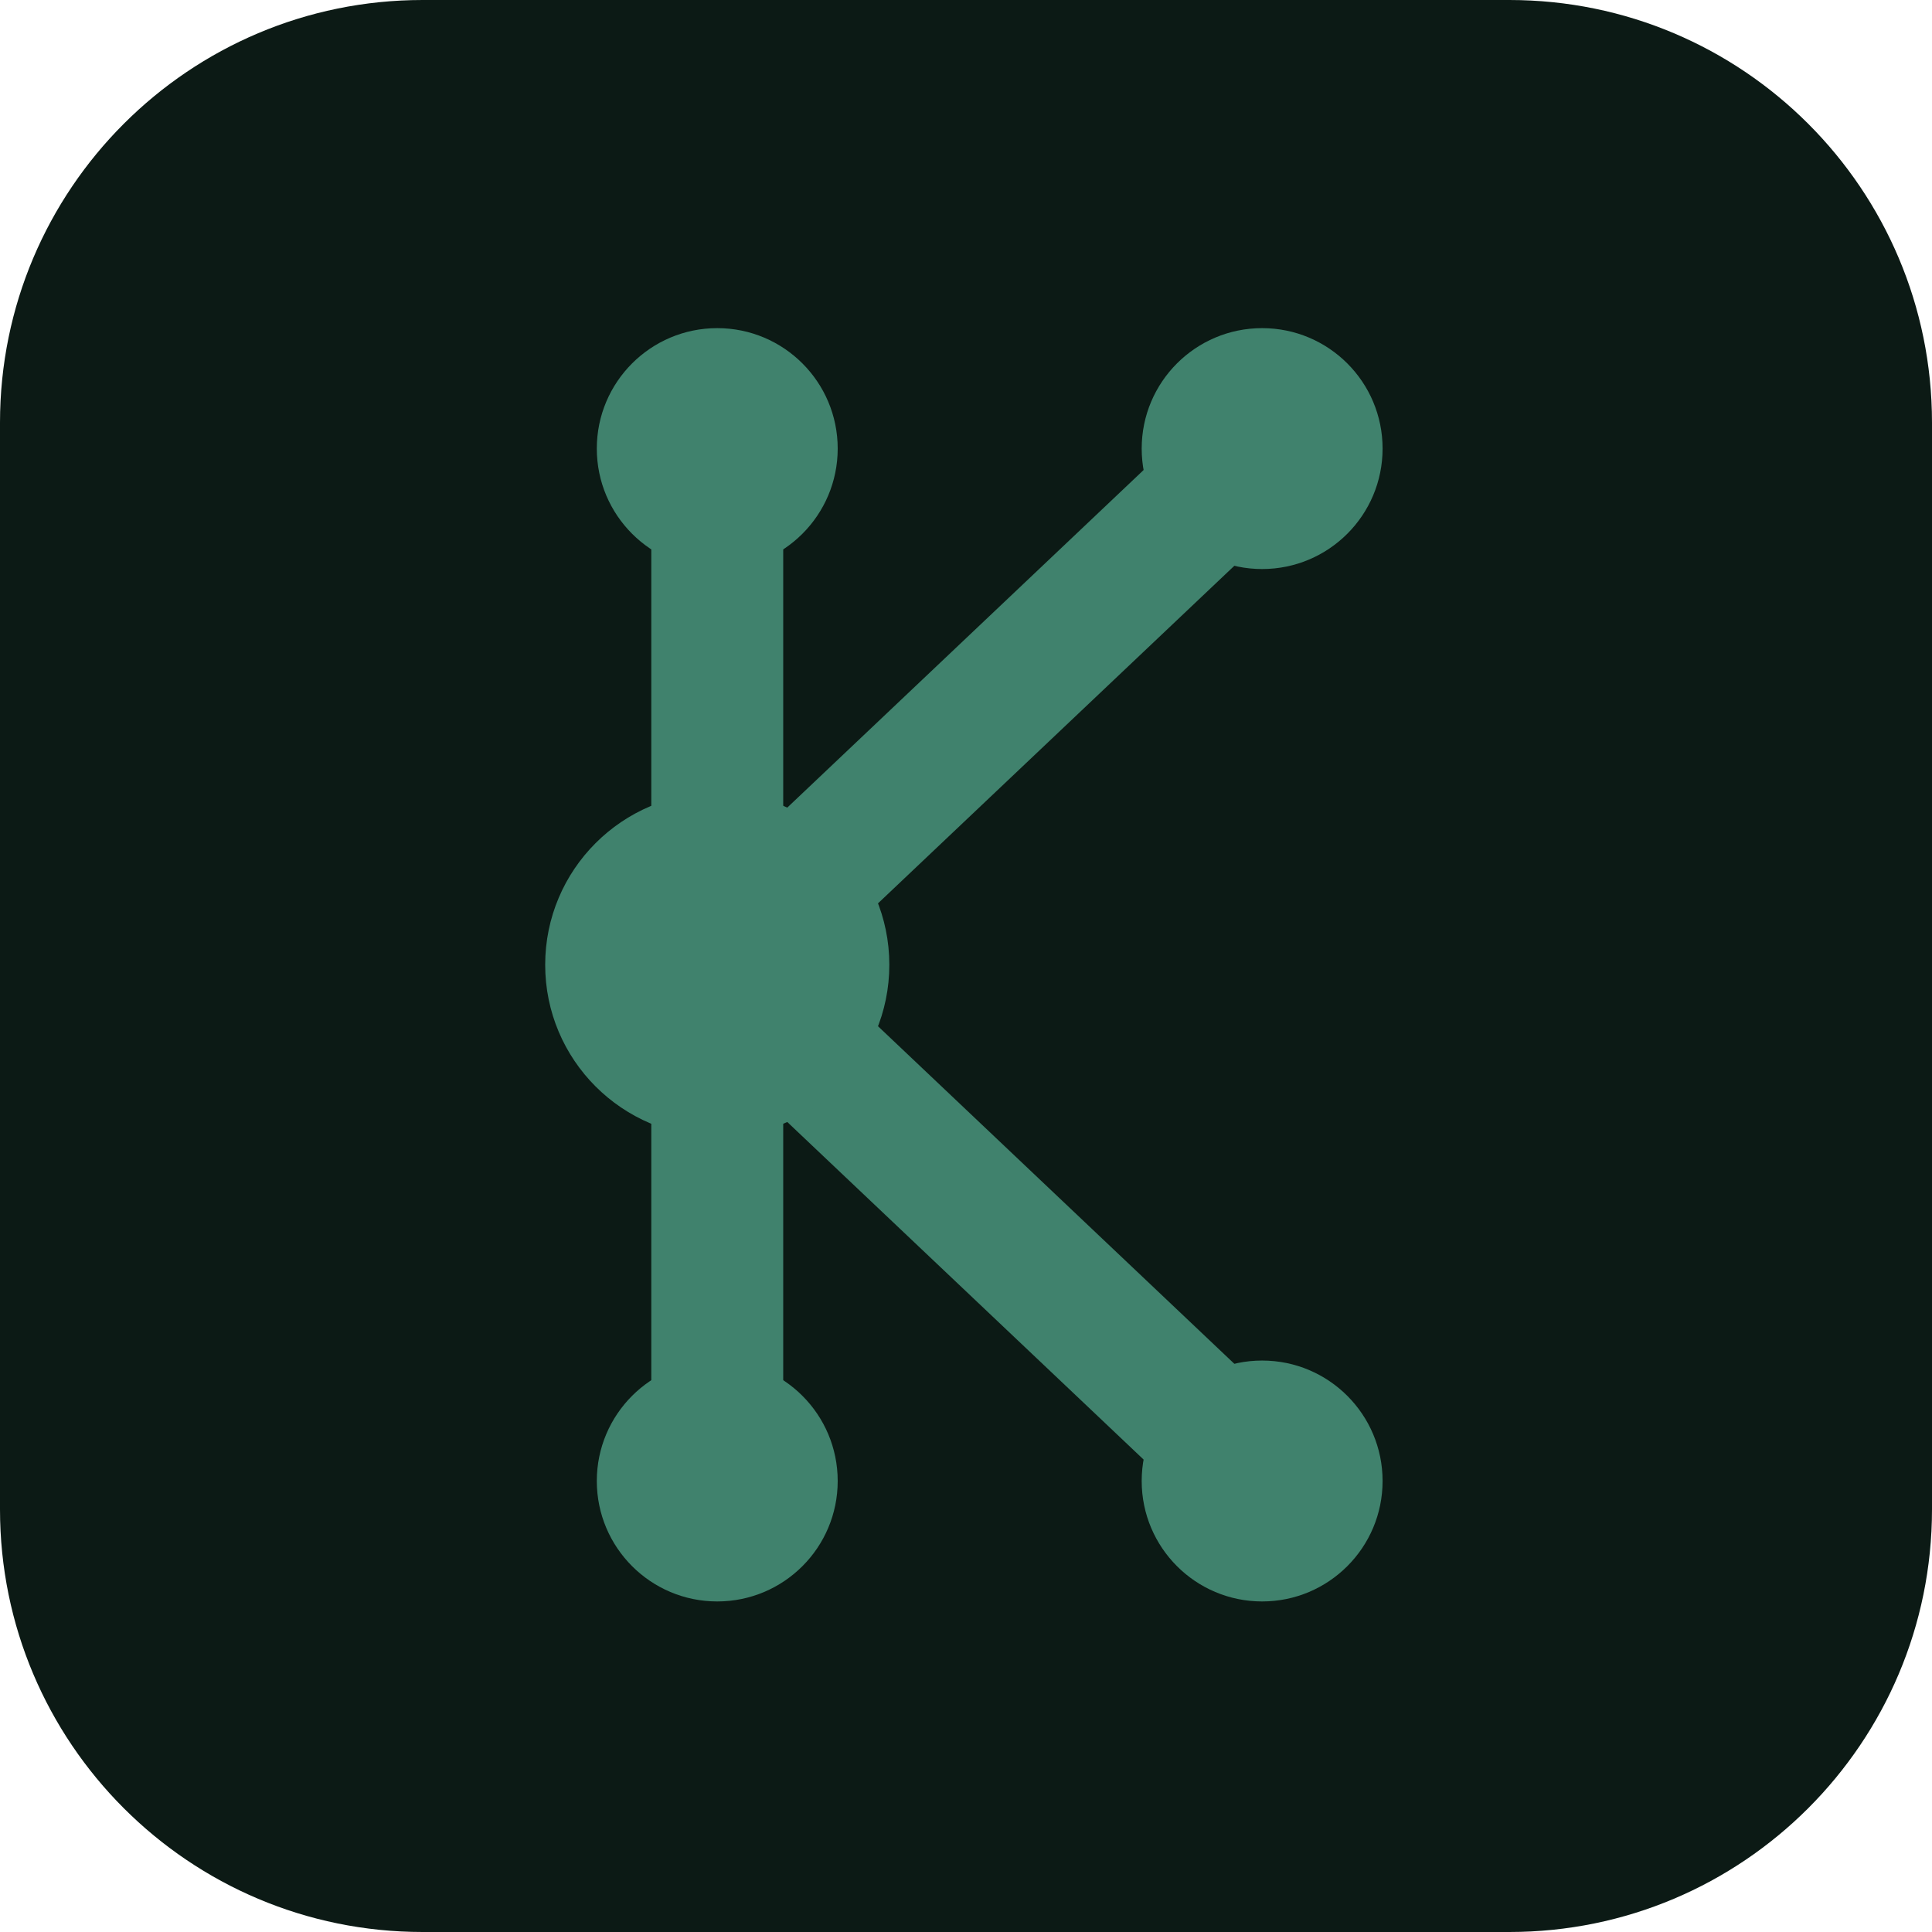
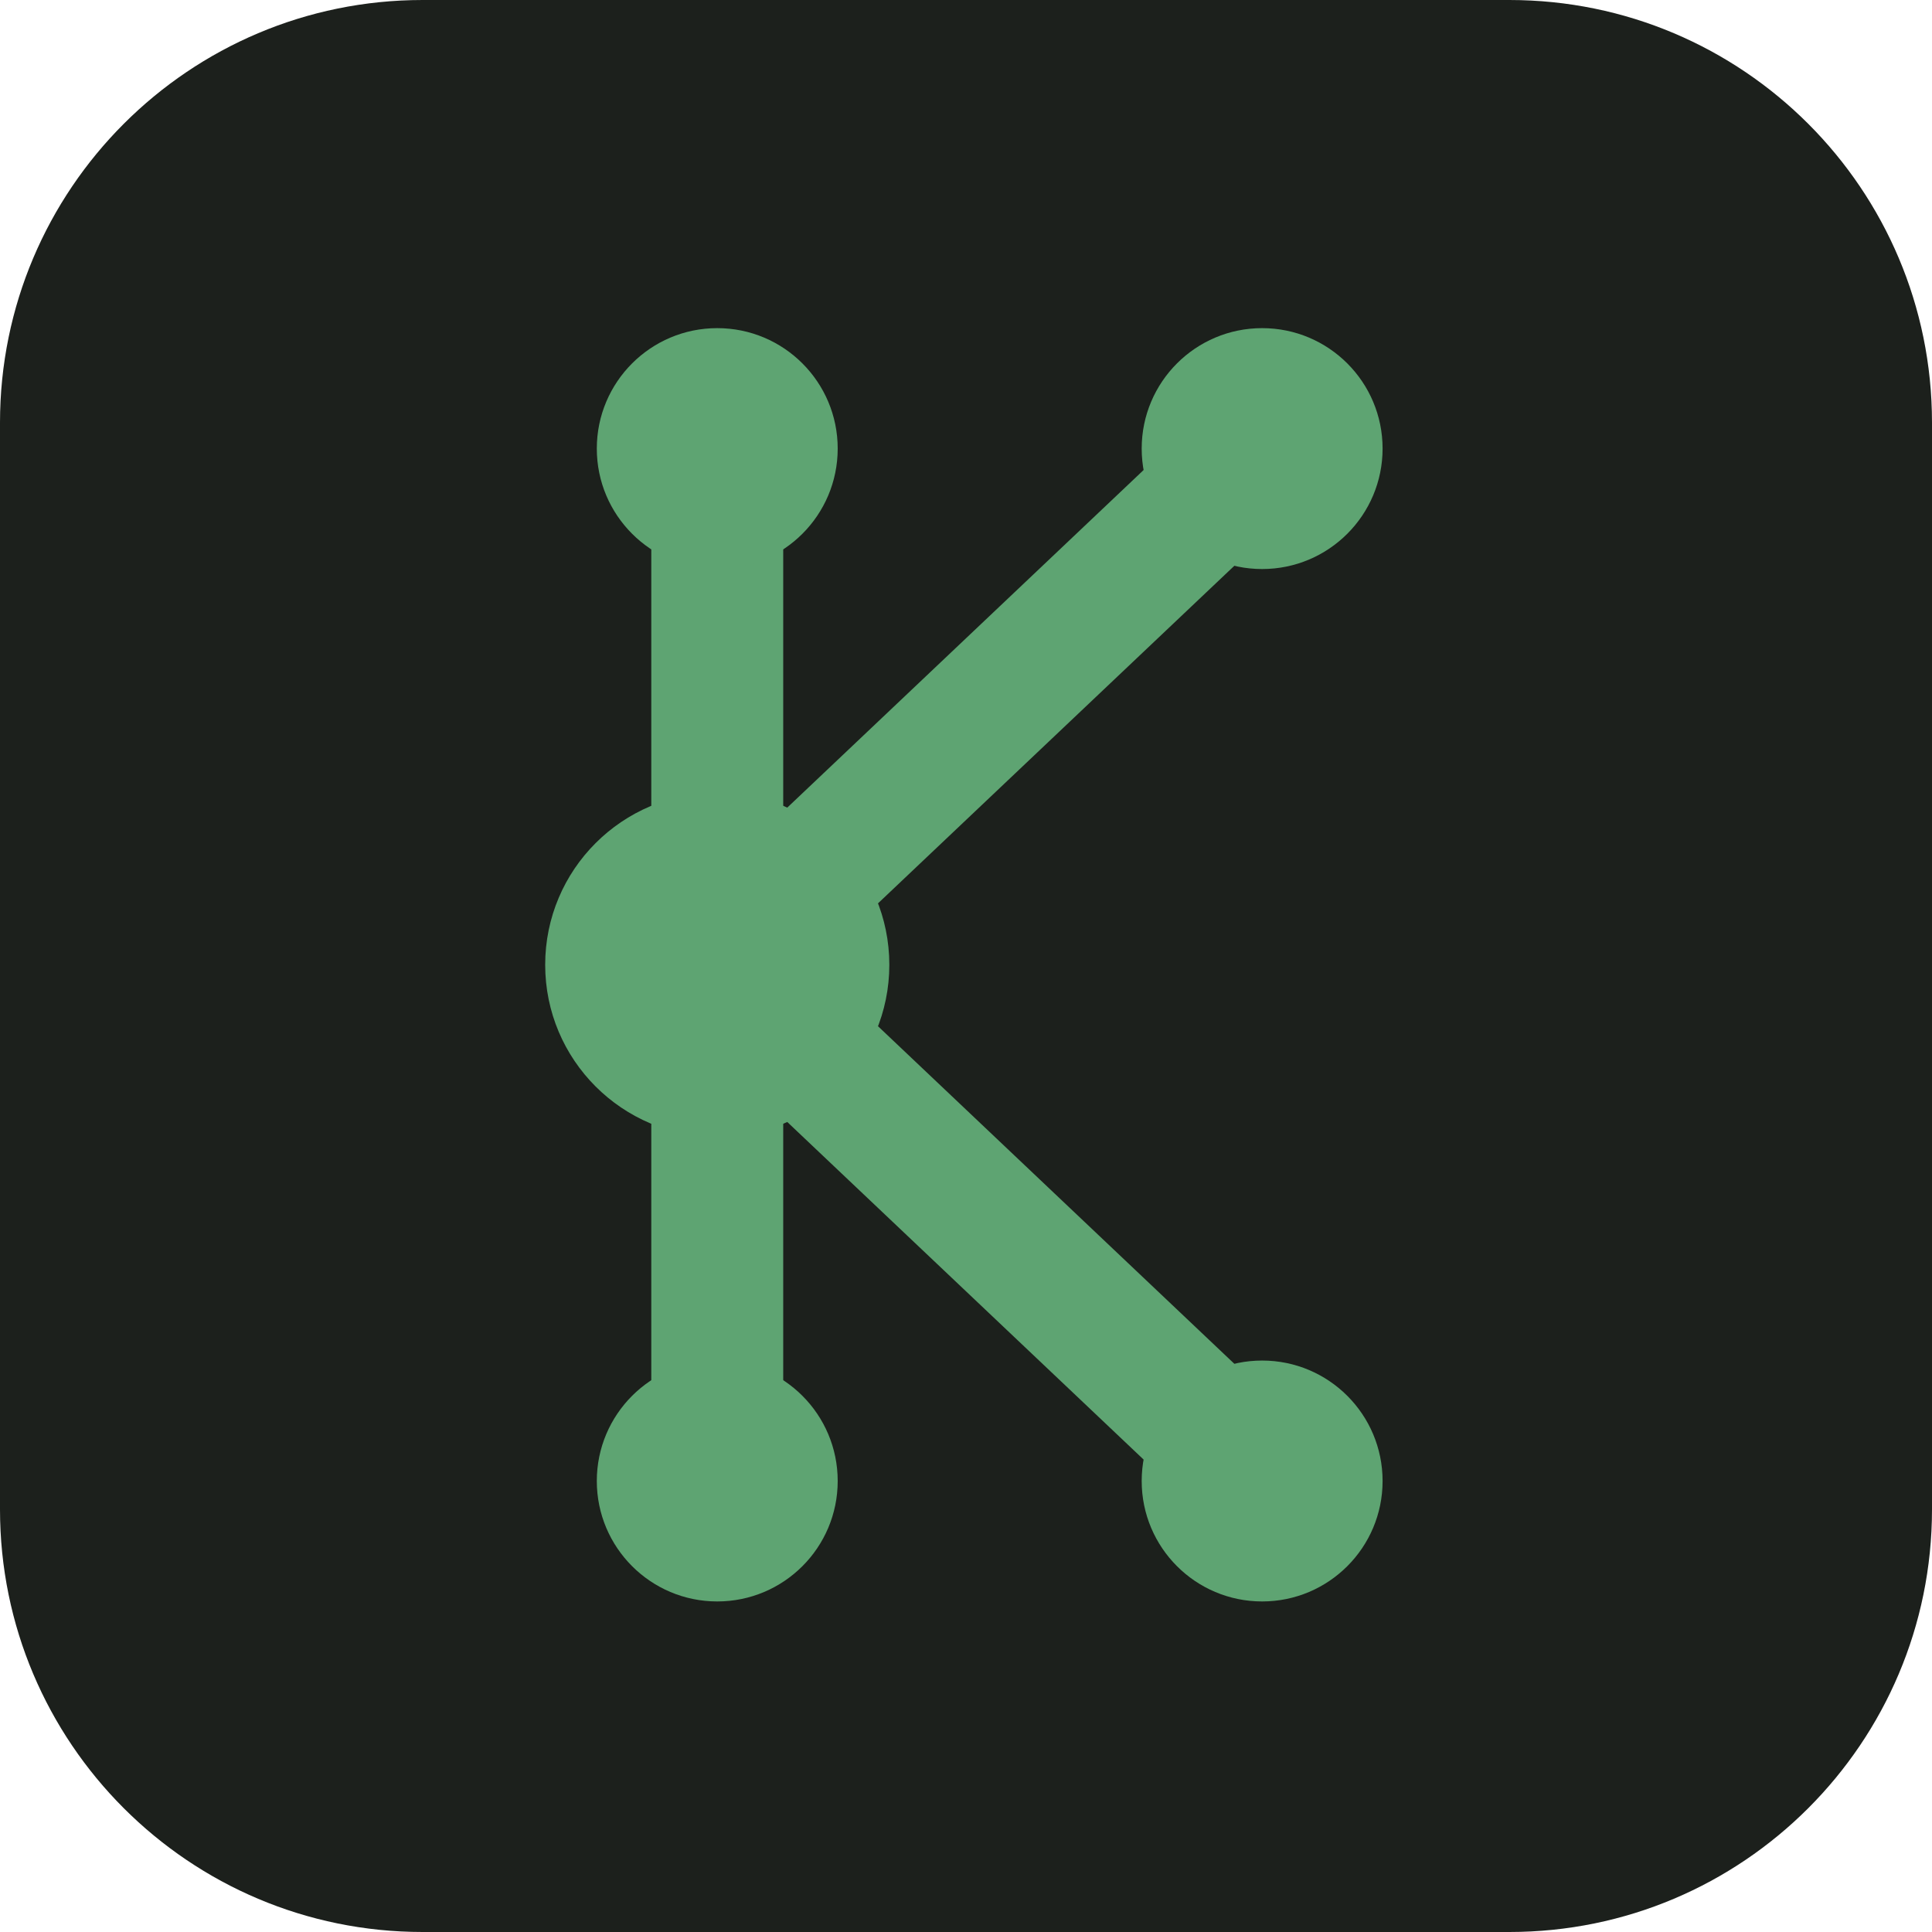
<svg xmlns="http://www.w3.org/2000/svg" viewBox="0 0 64 64" width="64" height="64" role="img" aria-label="KluCode">
-   <rect width="64" height="64" rx="14" fill="#0C1A15" />
+   <rect width="64" height="64" rx="14" fill="#1C201C" />
  <g transform="translate(-19.94 1.56) scale(0.95)">
-     <g stroke="#40826D" stroke-width="4.6" stroke-linecap="round">
+     <g stroke="#5EA472" stroke-width="4.6" stroke-linecap="round">
      <line x1="46" y1="14" x2="46" y2="50" />
      <line x1="46" y1="32" x2="65" y2="14" />
      <line x1="46" y1="32" x2="65" y2="50" />
    </g>
-     <g fill="#40826D">
+     <g fill="#5EA472">
      <circle cx="46" cy="14" r="4.2" />
      <circle cx="46" cy="50" r="4.2" />
      <circle cx="65" cy="14" r="4.2" />
      <circle cx="65" cy="50" r="4.2" />
      <circle cx="46" cy="32" r="6" />
    </g>
  </g>
</svg>
